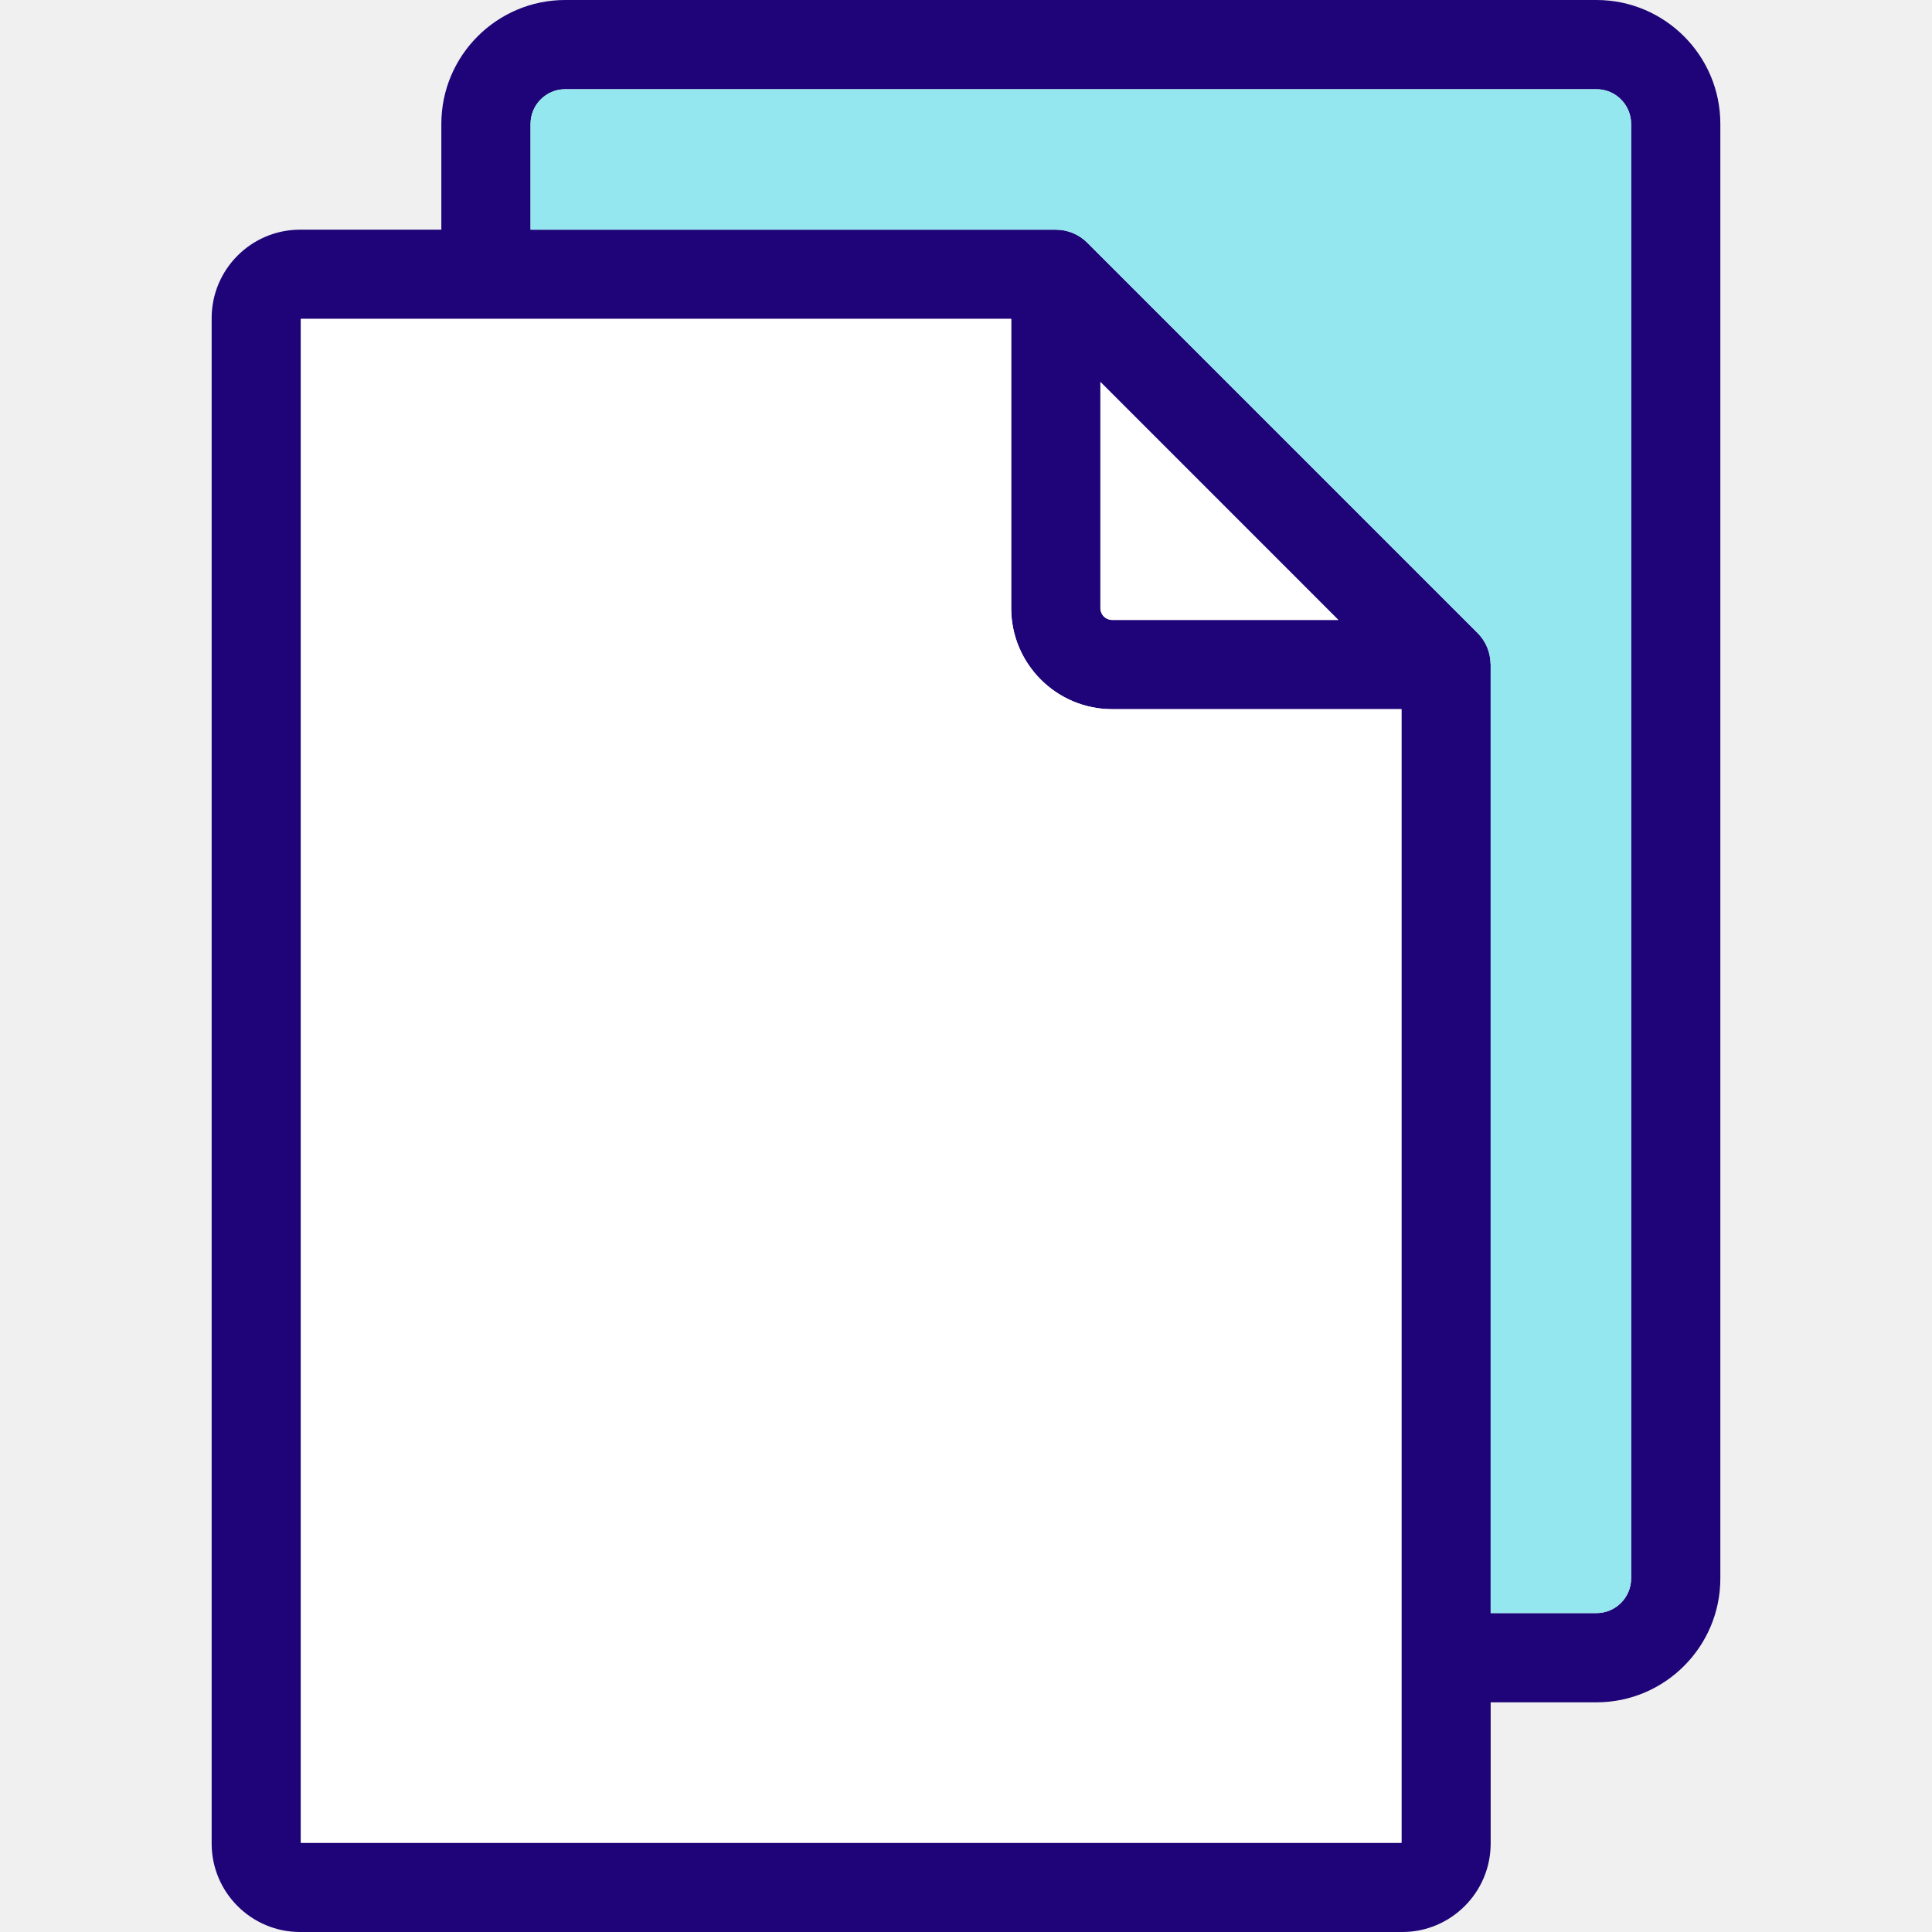
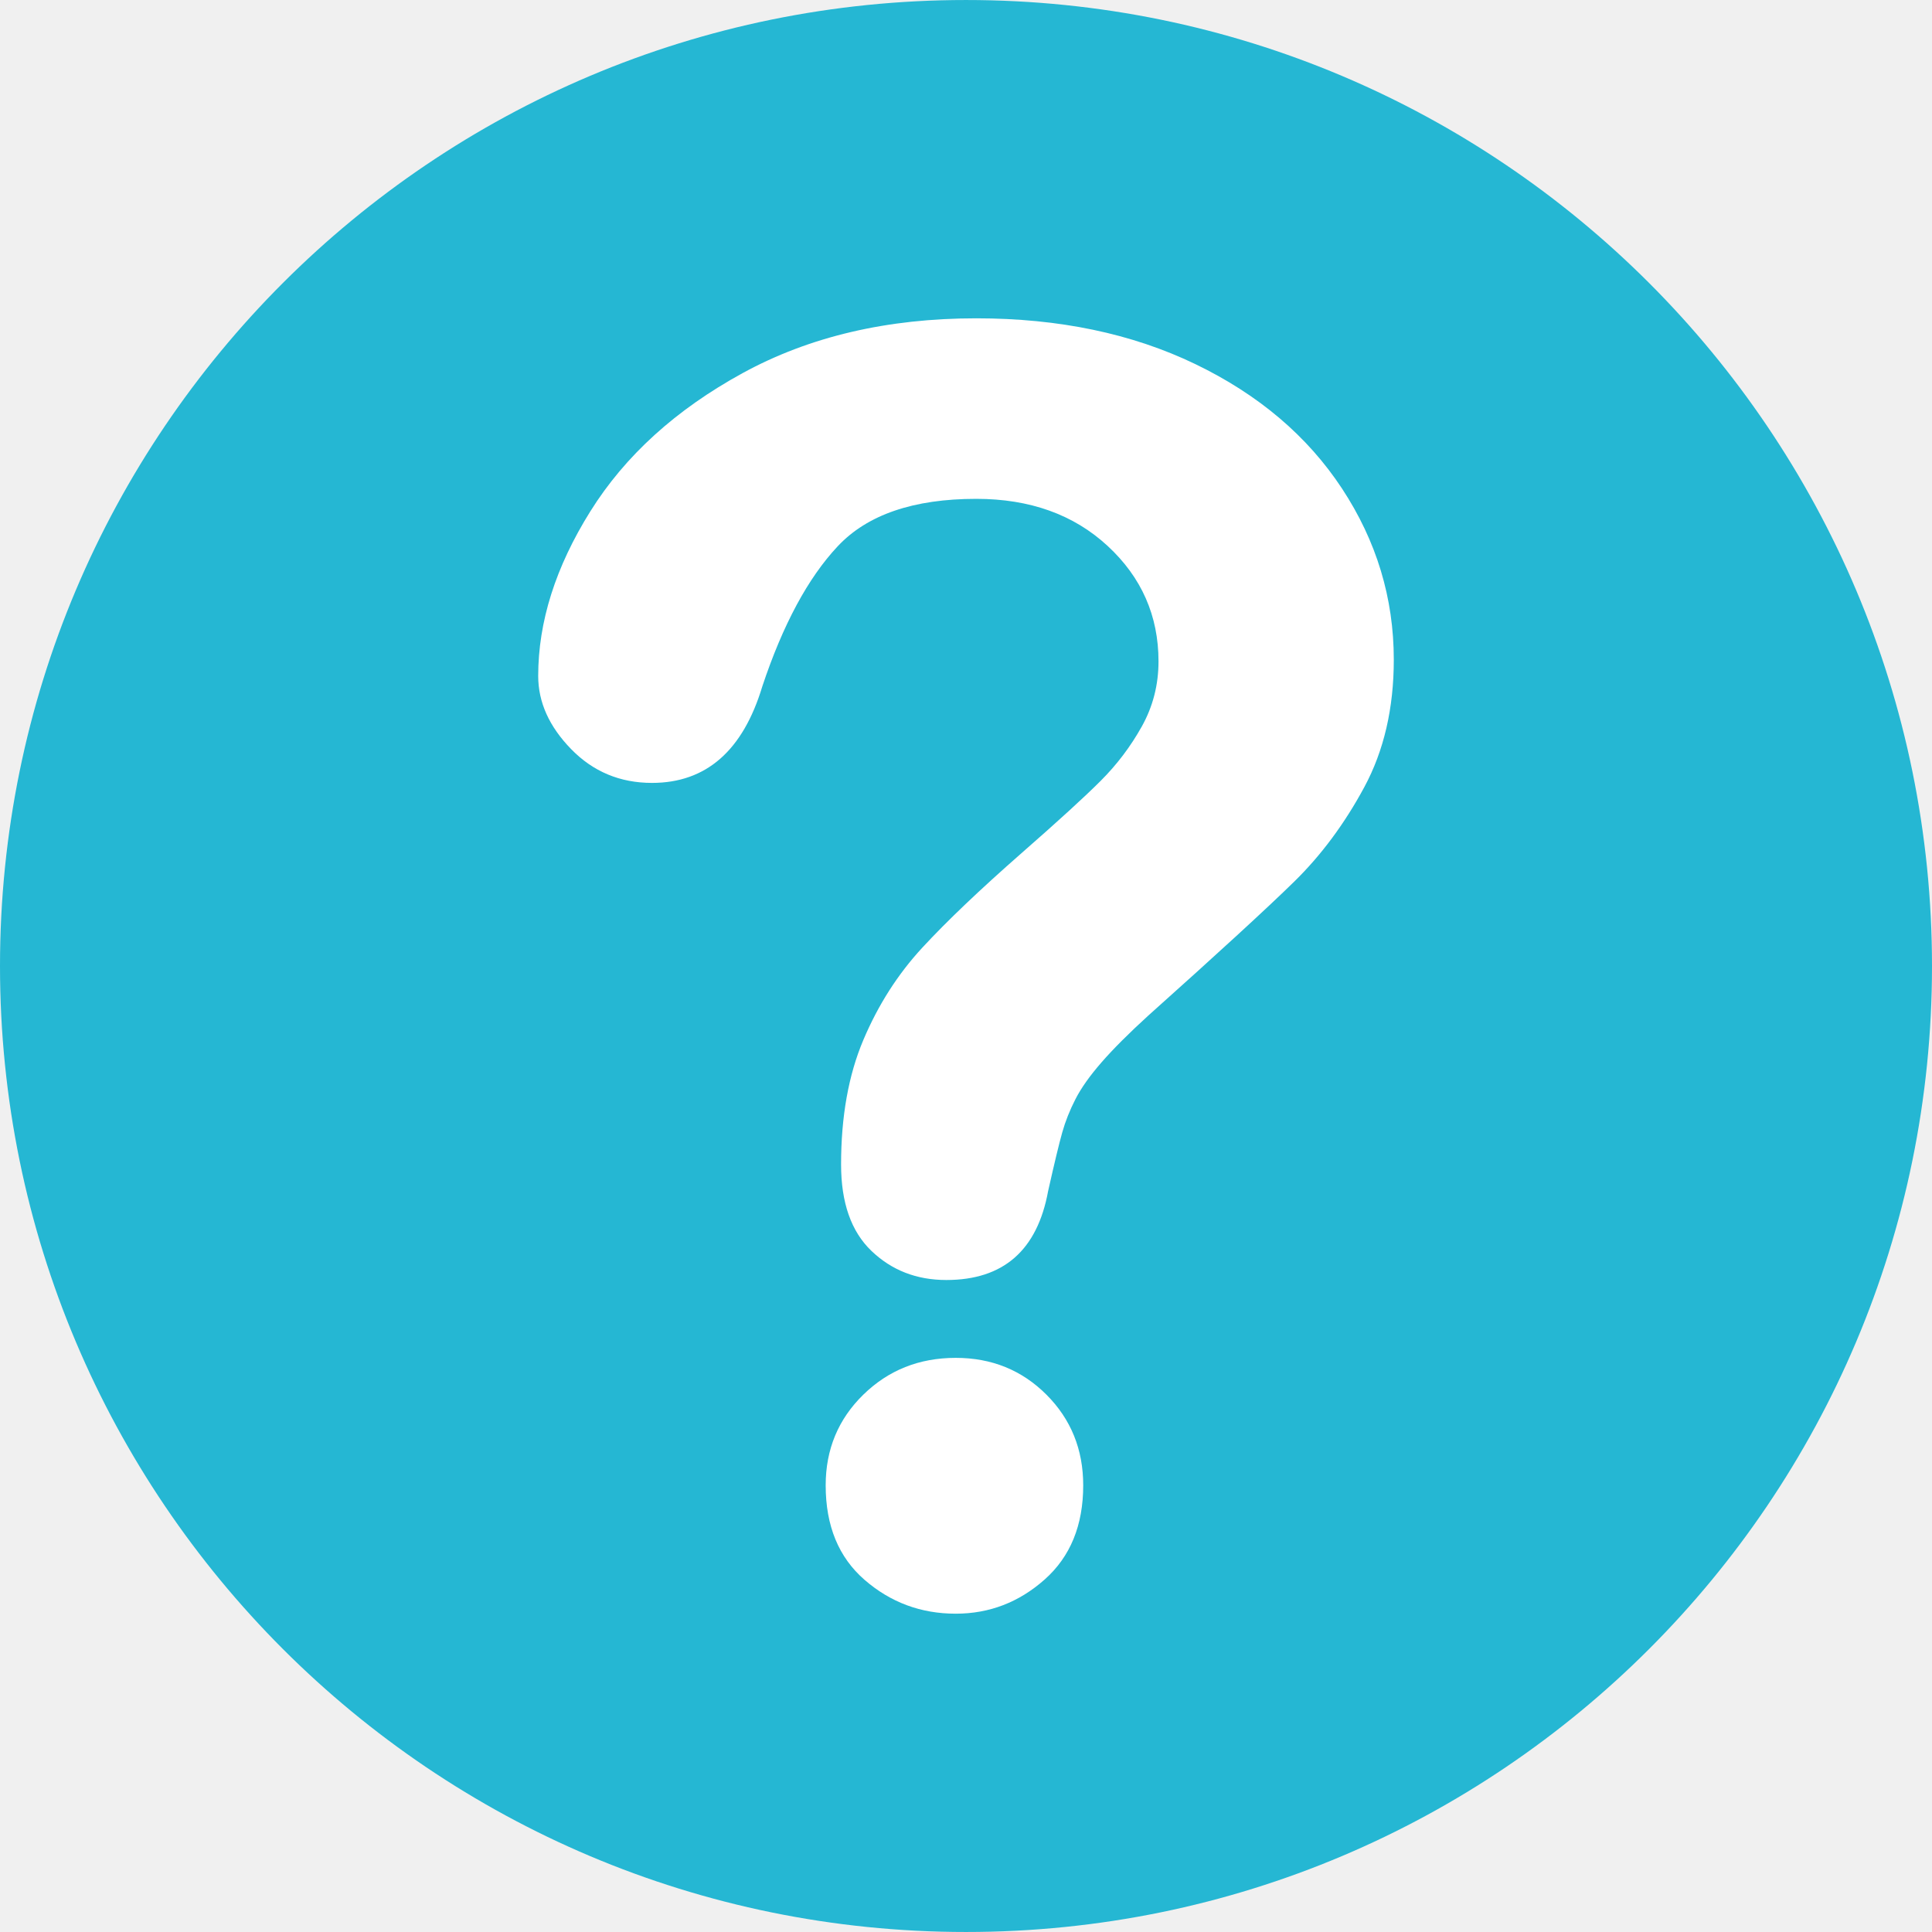
- <svg xmlns="http://www.w3.org/2000/svg" version="1.1" id="Layer_1" x="0px" y="0px" viewBox="0 0 512 512" style="enable-background:new 0 0 512 512;" xml:space="preserve">
-   <path style="fill:#1E0478;" d="M455.908,32.827v385.478c0,18.098-14.729,32.827-32.827,32.827h-28.04v37.438  c0,12.921-10.521,23.43-23.43,23.43H79.521c-12.921,0-23.43-10.509-23.43-23.43V84.297c0-12.921,10.509-23.43,23.43-23.43h37.438  v-28.04C116.959,14.729,131.688,0,149.786,0h273.294C441.179,0,455.908,14.729,455.908,32.827z M432.266,418.305V32.827  c0-5.059-4.126-9.185-9.185-9.185H149.786c-5.059,0-9.185,4.126-9.185,9.185v28.04h139.195c3.251,0,6.206,1.312,8.346,3.452  c0,0,0,0,0.012,0.012l103.424,103.424c2.187,2.187,3.369,5.095,3.44,8.086c0,0.083,0.024,0.177,0.024,0.272V427.49h28.04  C428.14,427.49,432.266,423.365,432.266,418.305z M371.399,488.358V187.934h-76.672c-14.753,0-26.751-12.01-26.751-26.763V84.51  H79.734v403.848H371.399z M354.672,164.291l-63.054-63.066v59.945c0,1.726,1.395,3.121,3.109,3.121H354.672z" />
-   <path style="fill:#94E7EF;" d="M432.266,32.827v385.478c0,5.059-4.126,9.185-9.185,9.185h-28.04V176.112  c0-0.095-0.024-0.189-0.024-0.272c-0.071-2.991-1.253-5.899-3.44-8.086L288.154,64.331c-0.012-0.012-0.012-0.012-0.012-0.012  c-2.14-2.14-5.095-3.452-8.346-3.452H140.601v-28.04c0-5.059,4.126-9.185,9.185-9.185h273.294  C428.14,23.642,432.266,27.768,432.266,32.827z" />
-   <g>
-     <path style="fill:#FFFFFF;" d="M371.399,187.934v300.424H79.734V84.51h188.241v76.661c0,14.753,11.999,26.763,26.751,26.763   H371.399z" />
-     <path style="fill:#FFFFFF;" d="M291.617,101.225l63.054,63.066h-59.945c-1.714,0-3.109-1.395-3.109-3.121V101.225z" />
-   </g>
+ <svg xmlns="http://www.w3.org/2000/svg" version="1.1" id="Layer_1" x="0px" y="0px" viewBox="0 0 496.158 496.158" style="enable-background:new 0 0 496.158 496.158;" xml:space="preserve">
+   <path style="fill:#25B7D3;" d="M496.158,248.085c0-137.022-111.069-248.082-248.075-248.082C111.07,0.003,0,111.063,0,248.085  c0,137.001,111.07,248.07,248.083,248.07C385.089,496.155,496.158,385.086,496.158,248.085z" />
+   <path style="fill:#FFFFFF;" d="M138.216,173.592c0-13.915,4.467-28.015,13.403-42.297c8.933-14.282,21.973-26.11,39.111-35.486  c17.139-9.373,37.134-14.062,59.985-14.062c21.238,0,39.99,3.921,56.25,11.755c16.26,7.838,28.818,18.495,37.683,31.97  c8.861,13.479,13.293,28.125,13.293,43.945c0,12.452-2.527,23.367-7.581,32.739c-5.054,9.376-11.062,17.469-18.018,24.279  c-6.959,6.812-19.446,18.275-37.463,34.388c-4.981,4.542-8.975,8.535-11.975,11.976c-3.004,3.443-5.239,6.592-6.702,9.447  c-1.466,2.857-2.603,5.713-3.406,8.57c-0.807,2.855-2.015,7.875-3.625,15.051c-2.784,15.236-11.501,22.852-26.147,22.852  c-7.618,0-14.028-2.489-19.226-7.471c-5.201-4.979-7.8-12.377-7.8-22.192c0-12.305,1.902-22.962,5.713-31.97  c3.808-9.01,8.861-16.92,15.161-23.73c6.296-6.812,14.794-14.904,25.488-24.28c9.373-8.202,16.15-14.392,20.325-18.567  c4.175-4.175,7.69-8.823,10.547-13.953c2.856-5.126,4.285-10.691,4.285-16.699c0-11.718-4.36-21.605-13.074-29.663  c-8.717-8.054-19.961-12.085-33.728-12.085c-16.116,0-27.981,4.065-35.596,12.195c-7.618,8.13-14.062,20.105-19.336,35.925  c-4.981,16.555-14.43,24.829-28.345,24.829c-8.206,0-15.127-2.891-20.764-8.679C141.035,186.593,138.216,180.331,138.216,173.592z   M245.442,414.412c-8.937,0-16.737-2.895-23.401-8.68c-6.667-5.784-9.998-13.877-9.998-24.279c0-9.229,3.22-16.991,9.668-23.291  c6.444-6.297,14.354-9.448,23.73-9.448c9.229,0,16.991,3.151,23.291,9.448c6.296,6.3,9.448,14.062,9.448,23.291  c0,10.255-3.296,18.312-9.888,24.17C261.7,411.481,254.084,414.412,245.442,414.412z" />
  <g>
</g>
  <g>
</g>
  <g>
</g>
  <g>
</g>
  <g>
</g>
  <g>
</g>
  <g>
</g>
  <g>
</g>
  <g>
</g>
  <g>
</g>
  <g>
</g>
  <g>
</g>
  <g>
</g>
  <g>
</g>
  <g>
</g>
</svg>
